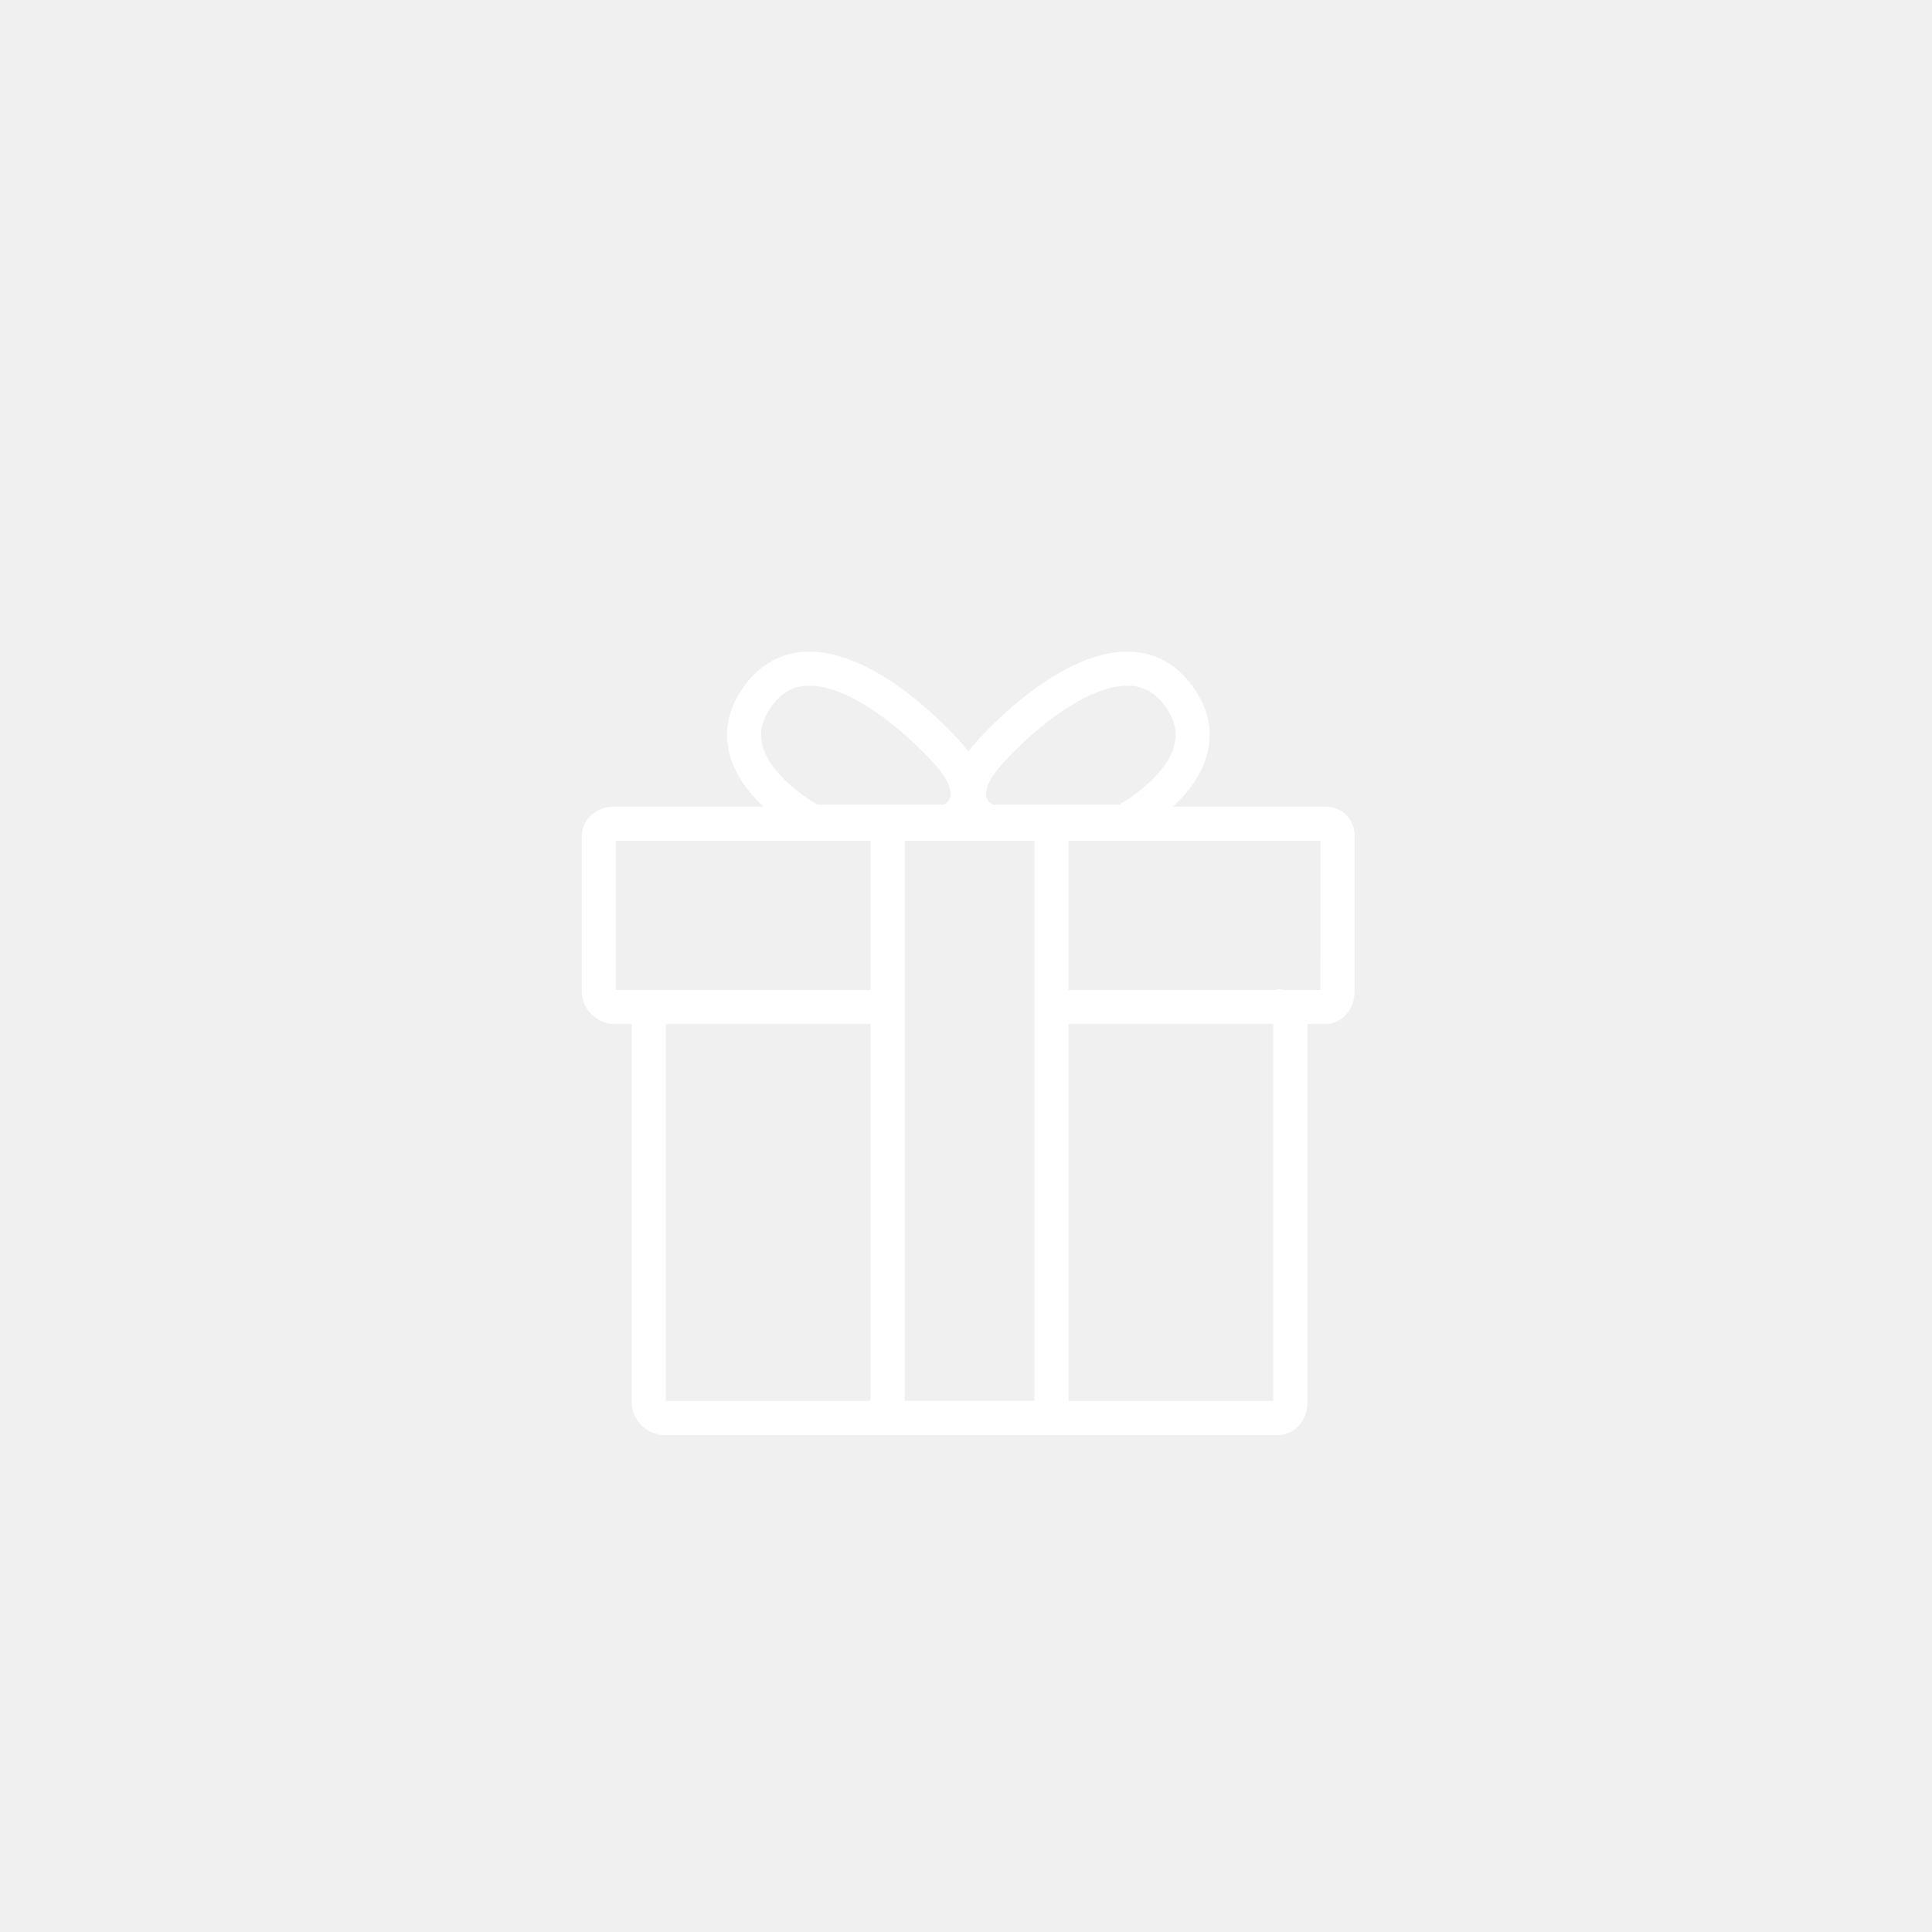
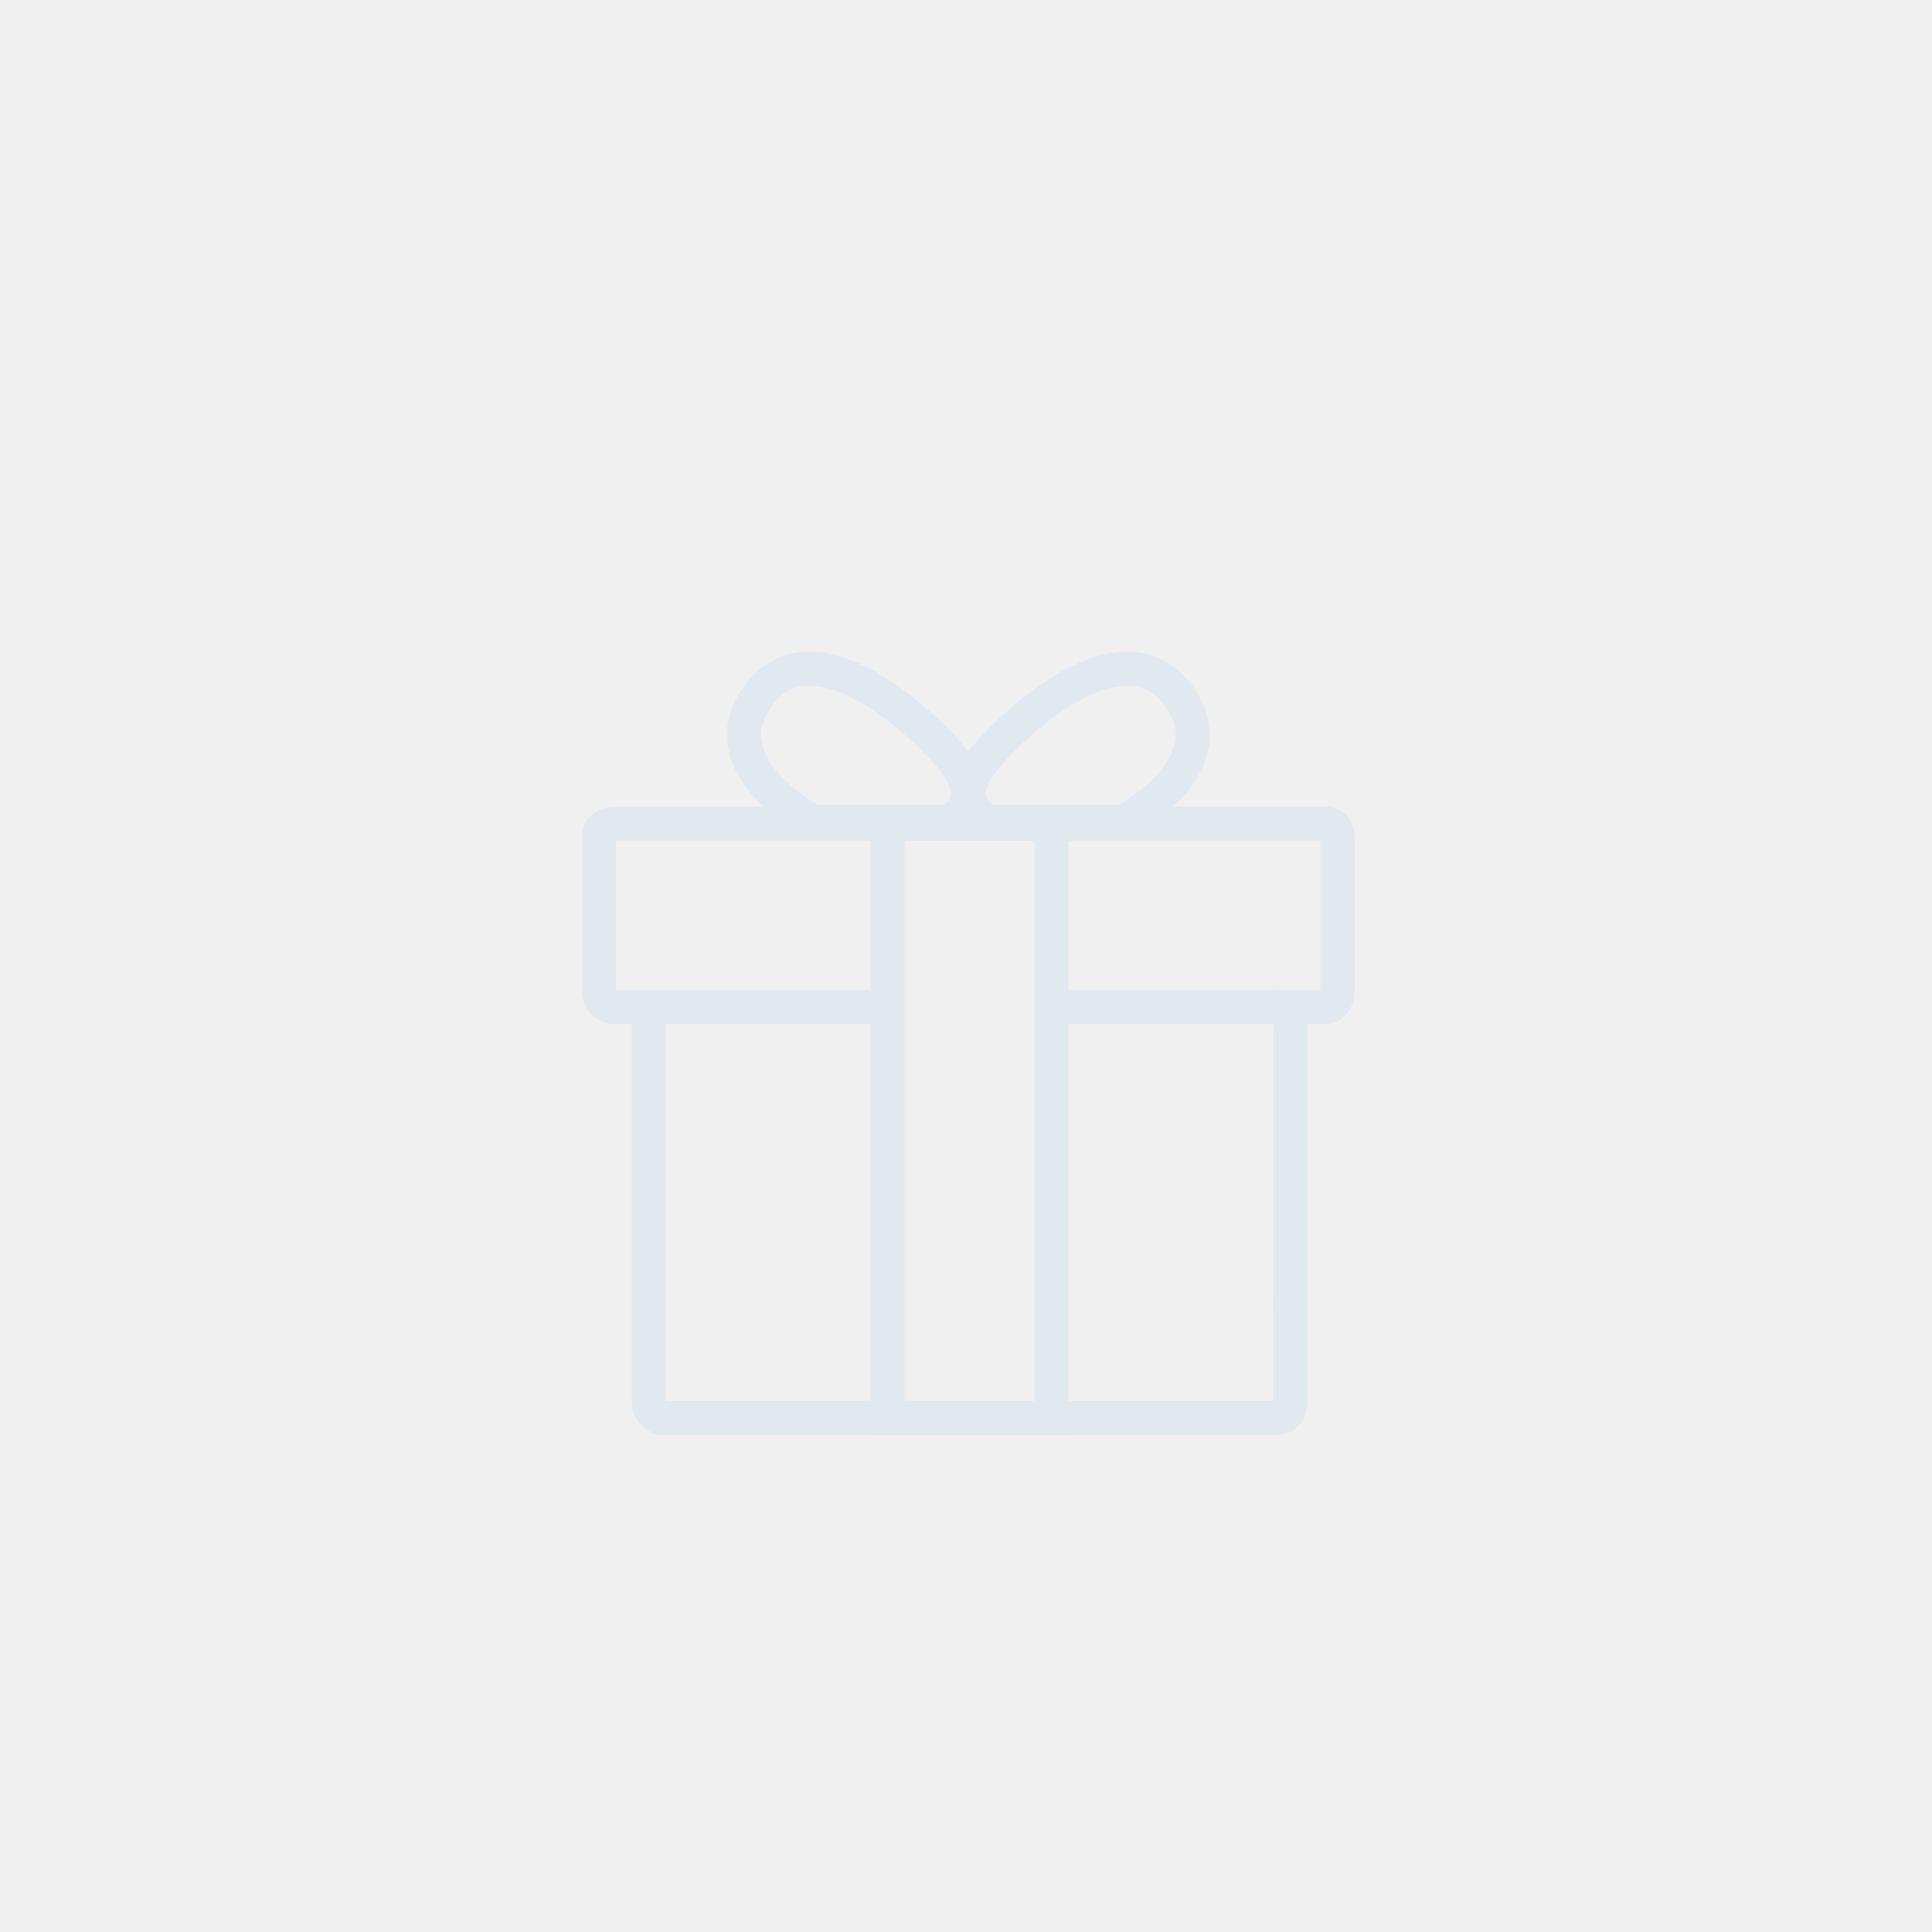
<svg xmlns="http://www.w3.org/2000/svg" version="1.1" id="Capa_1" x="0px" y="0px" width="150px" height="150px" viewBox="0 0 150 150" enable-background="new 0 0 150 150" xml:space="preserve">
  <g>
    <g>
-       <path fill="#FFFFFF" d="M102.875,79.505H81.636v-2.646h20.881l0.006-11.585H47.814v11.585h21.102v2.646H47.679    c-1.336,0-2.509-1.173-2.509-2.511V64.92c0-1.286,1.102-2.292,2.509-2.292h55.196c1.329,0,2.295,0.965,2.295,2.292v12.074    C105.168,78.401,104.161,79.505,102.875,79.505z" />
-       <path fill="#FFFFFF" d="M99.21,111.417H51.56c-1.337,0-2.509-1.172-2.509-2.51V79.15c0-1.286,1.103-2.293,2.509-2.293h17.356    v2.646h-17.22v29.266h47.157l0.005-29.619c0,0.138,0.162,0.301,0.3,0.301v-2.646c1.315,0,2.348,1.03,2.348,2.346v29.756    C101.504,110.314,100.494,111.417,99.21,111.417z" />
-       <path fill="#FFFFFF" d="M82.959,111.417H67.594v-48.79h15.365V111.417L82.959,111.417z M70.238,108.771h10.075V65.274H70.238    V108.771z" />
-       <path fill="#FFFFFF" d="M87.565,65.117H76.893c-0.859,0-2.128-0.78-2.685-2.042c-0.507-1.154-0.625-3.064,1.708-5.616    c1.473-1.61,6.663-6.867,11.609-6.867c2.216,0,4.071,1.079,5.361,3.12c0.999,1.577,1.276,3.221,0.824,4.887    c-1.029,3.819-5.662,6.267-5.858,6.37L87.565,65.117z M77.062,62.472h9.844c1.209-0.699,3.704-2.501,4.258-4.567    c0.25-0.935,0.084-1.843-0.509-2.779c-0.816-1.29-1.81-1.889-3.128-1.889c-3.072,0-7.123,3.235-9.655,6.008    c-0.97,1.057-1.438,2.014-1.289,2.625C76.664,62.199,76.928,62.397,77.062,62.472z" />
-       <path fill="#FFFFFF" d="M73.473,65.117H62.799l-0.286-0.147c-0.195-0.103-4.832-2.55-5.861-6.37    c-0.45-1.666-0.173-3.31,0.825-4.887c1.292-2.041,3.146-3.12,5.362-3.12c4.943,0,10.134,5.256,11.607,6.867    c2.333,2.552,2.217,4.463,1.709,5.616C75.601,64.337,74.329,65.117,73.473,65.117z M63.463,62.472h9.842    c0.134-0.075,0.397-0.273,0.478-0.602c0.148-0.611-0.319-1.568-1.288-2.626c-2.534-2.771-6.584-6.007-9.655-6.007    c-1.318,0-2.312,0.599-3.127,1.889c-0.593,0.936-0.759,1.845-0.51,2.779C59.758,59.971,62.253,61.773,63.463,62.472z" />
+       <path fill="#e2e8f0" d="M102.875,79.505H81.636v-2.646h20.881l0.006-11.585H47.814v11.585h21.102v2.646H47.679    c-1.336,0-2.509-1.173-2.509-2.511V64.92c0-1.286,1.102-2.292,2.509-2.292h55.196c1.329,0,2.295,0.965,2.295,2.292v12.074    C105.168,78.401,104.161,79.505,102.875,79.505z" />
+       <path fill="#e2e8f0" d="M99.21,111.417H51.56c-1.337,0-2.509-1.172-2.509-2.51V79.15c0-1.286,1.103-2.293,2.509-2.293h17.356    v2.646h-17.22v29.266h47.157l0.005-29.619c0,0.138,0.162,0.301,0.3,0.301v-2.646c1.315,0,2.348,1.03,2.348,2.346v29.756    C101.504,110.314,100.494,111.417,99.21,111.417z" />
+       <path fill="#e2e8f0" d="M82.959,111.417H67.594v-48.79h15.365V111.417L82.959,111.417z M70.238,108.771h10.075V65.274H70.238    V108.771z" />
+       <path fill="#e2e8f0" d="M87.565,65.117H76.893c-0.859,0-2.128-0.78-2.685-2.042c-0.507-1.154-0.625-3.064,1.708-5.616    c1.473-1.61,6.663-6.867,11.609-6.867c2.216,0,4.071,1.079,5.361,3.12c0.999,1.577,1.276,3.221,0.824,4.887    c-1.029,3.819-5.662,6.267-5.858,6.37L87.565,65.117z M77.062,62.472h9.844c1.209-0.699,3.704-2.501,4.258-4.567    c0.25-0.935,0.084-1.843-0.509-2.779c-0.816-1.29-1.81-1.889-3.128-1.889c-3.072,0-7.123,3.235-9.655,6.008    c-0.97,1.057-1.438,2.014-1.289,2.625C76.664,62.199,76.928,62.397,77.062,62.472z" />
+       <path fill="#e2e8f0" d="M73.473,65.117H62.799l-0.286-0.147c-0.195-0.103-4.832-2.55-5.861-6.37    c-0.45-1.666-0.173-3.31,0.825-4.887c1.292-2.041,3.146-3.12,5.362-3.12c4.943,0,10.134,5.256,11.607,6.867    c2.333,2.552,2.217,4.463,1.709,5.616C75.601,64.337,74.329,65.117,73.473,65.117z M63.463,62.472h9.842    c0.134-0.075,0.397-0.273,0.478-0.602c0.148-0.611-0.319-1.568-1.288-2.626c-2.534-2.771-6.584-6.007-9.655-6.007    c-1.318,0-2.312,0.599-3.127,1.889c-0.593,0.936-0.759,1.845-0.51,2.779C59.758,59.971,62.253,61.773,63.463,62.472z" />
    </g>
  </g>
</svg>
